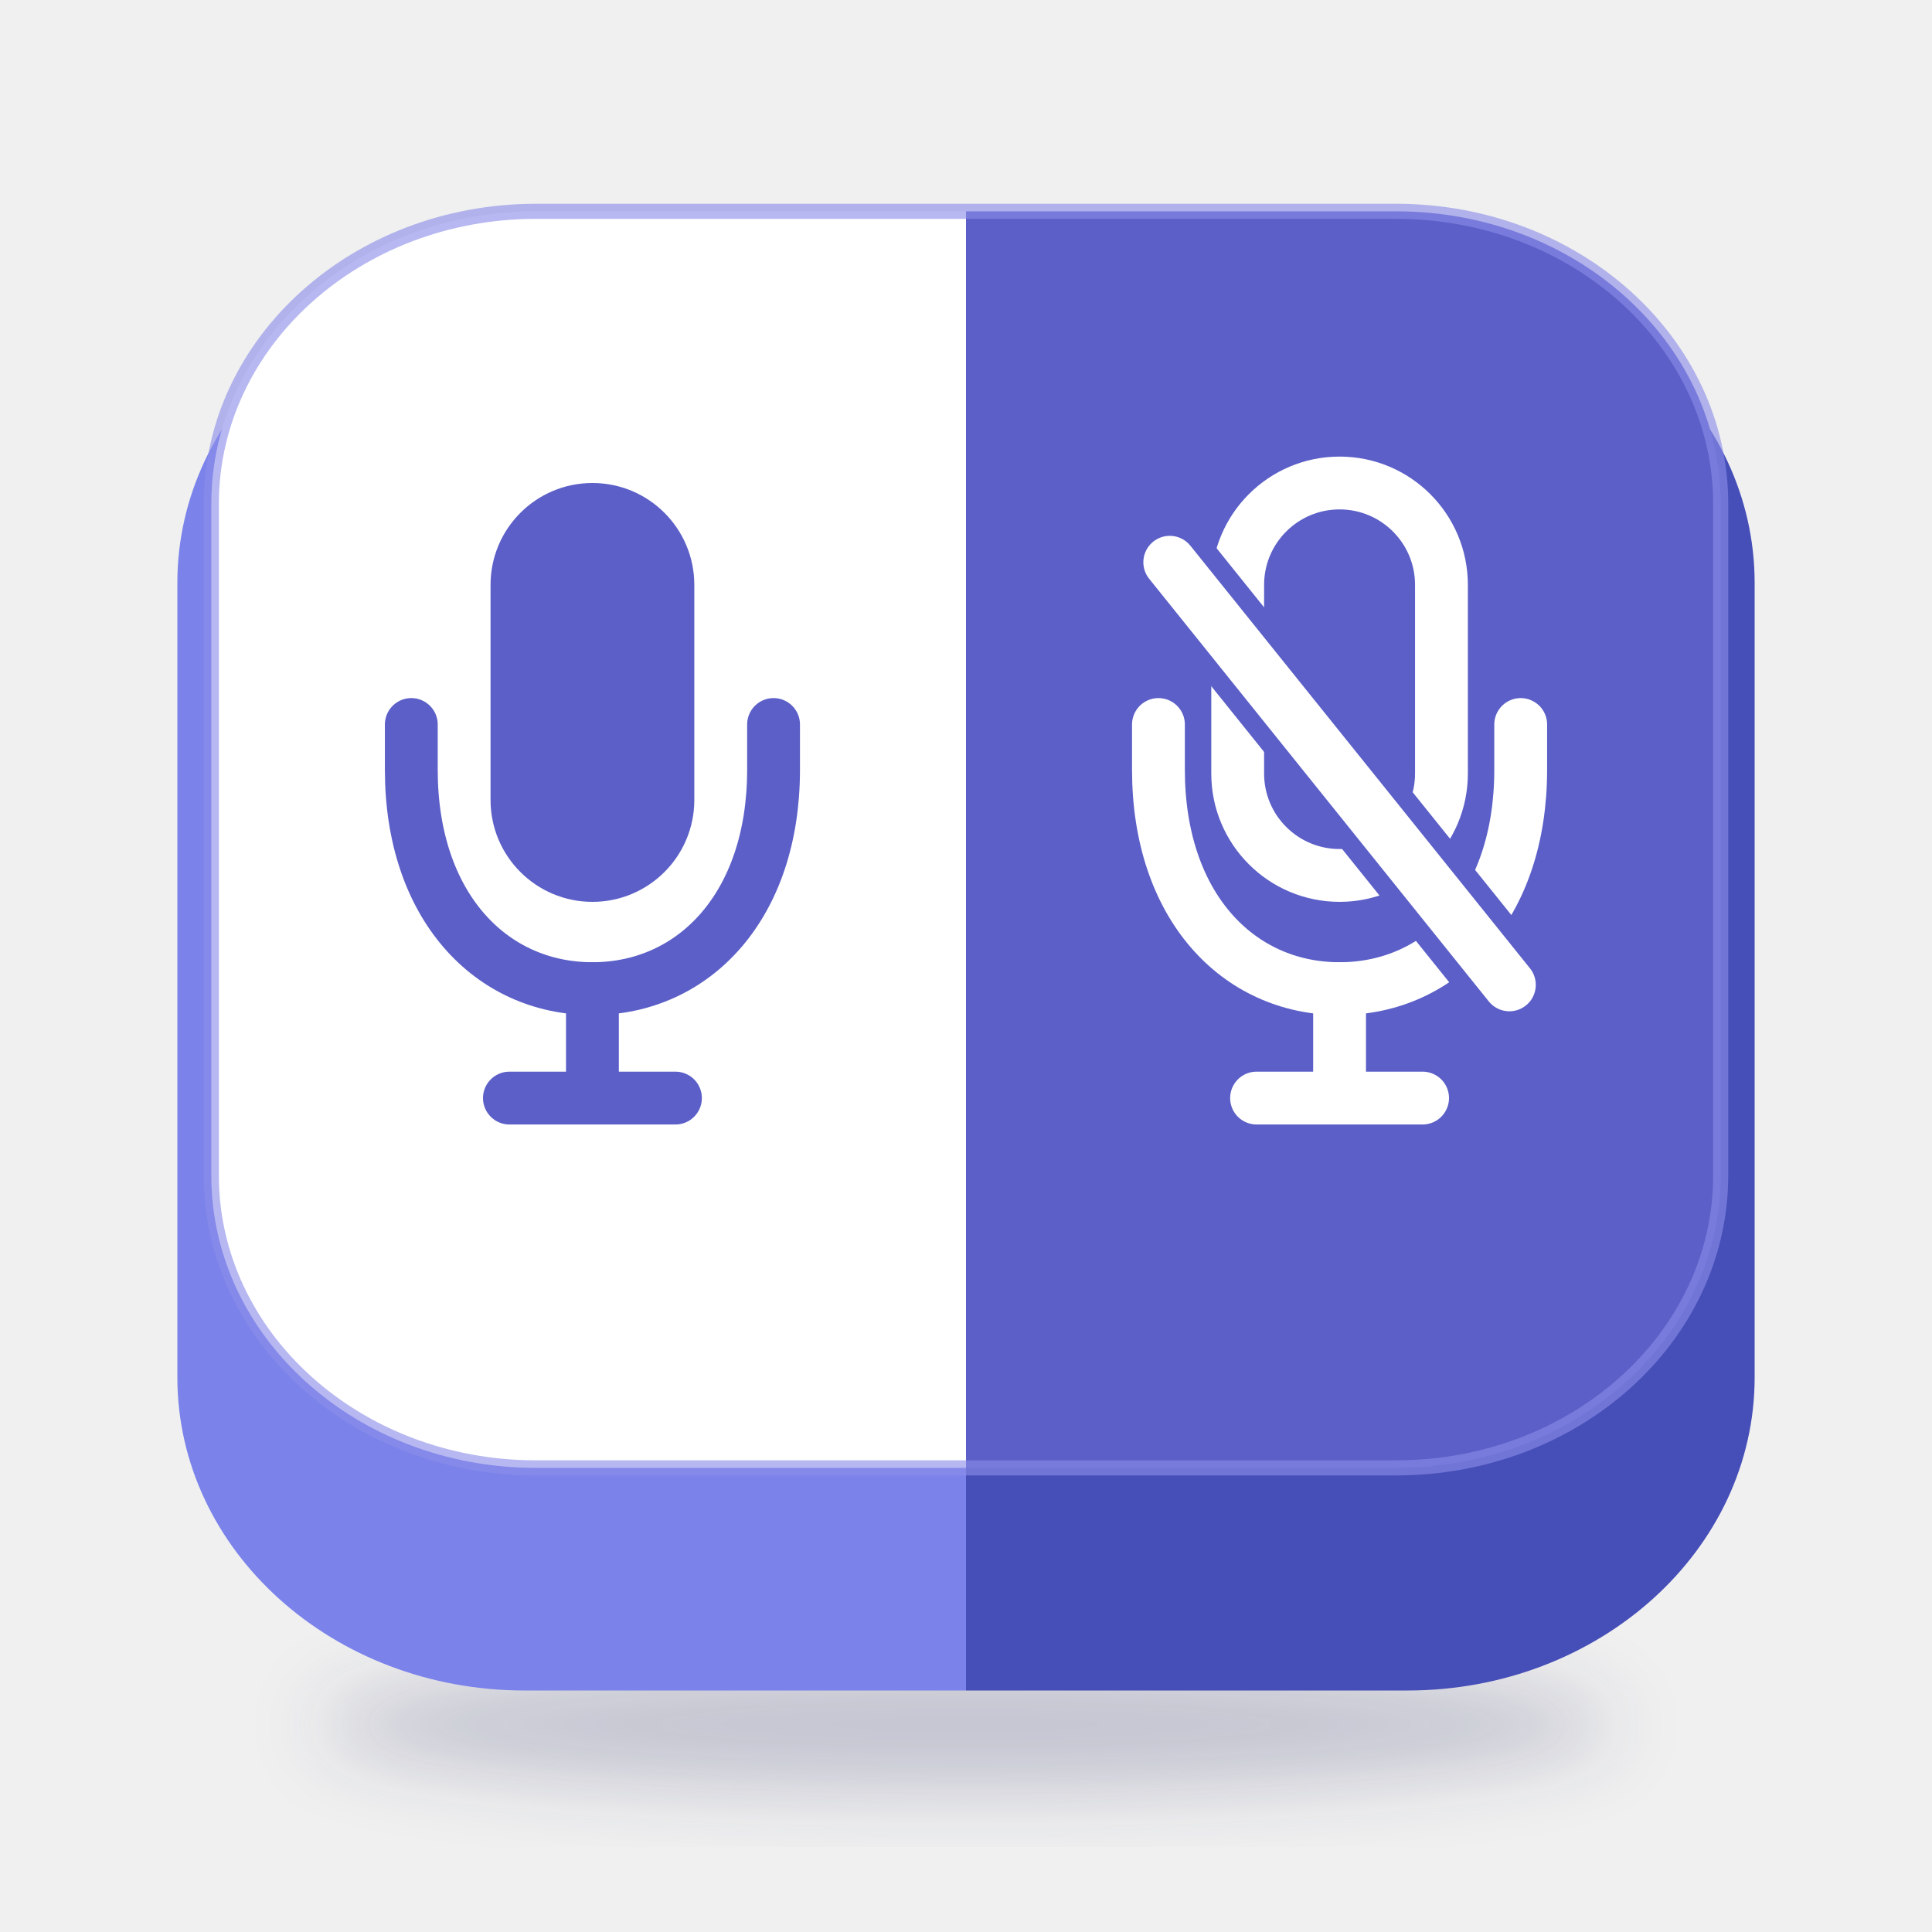
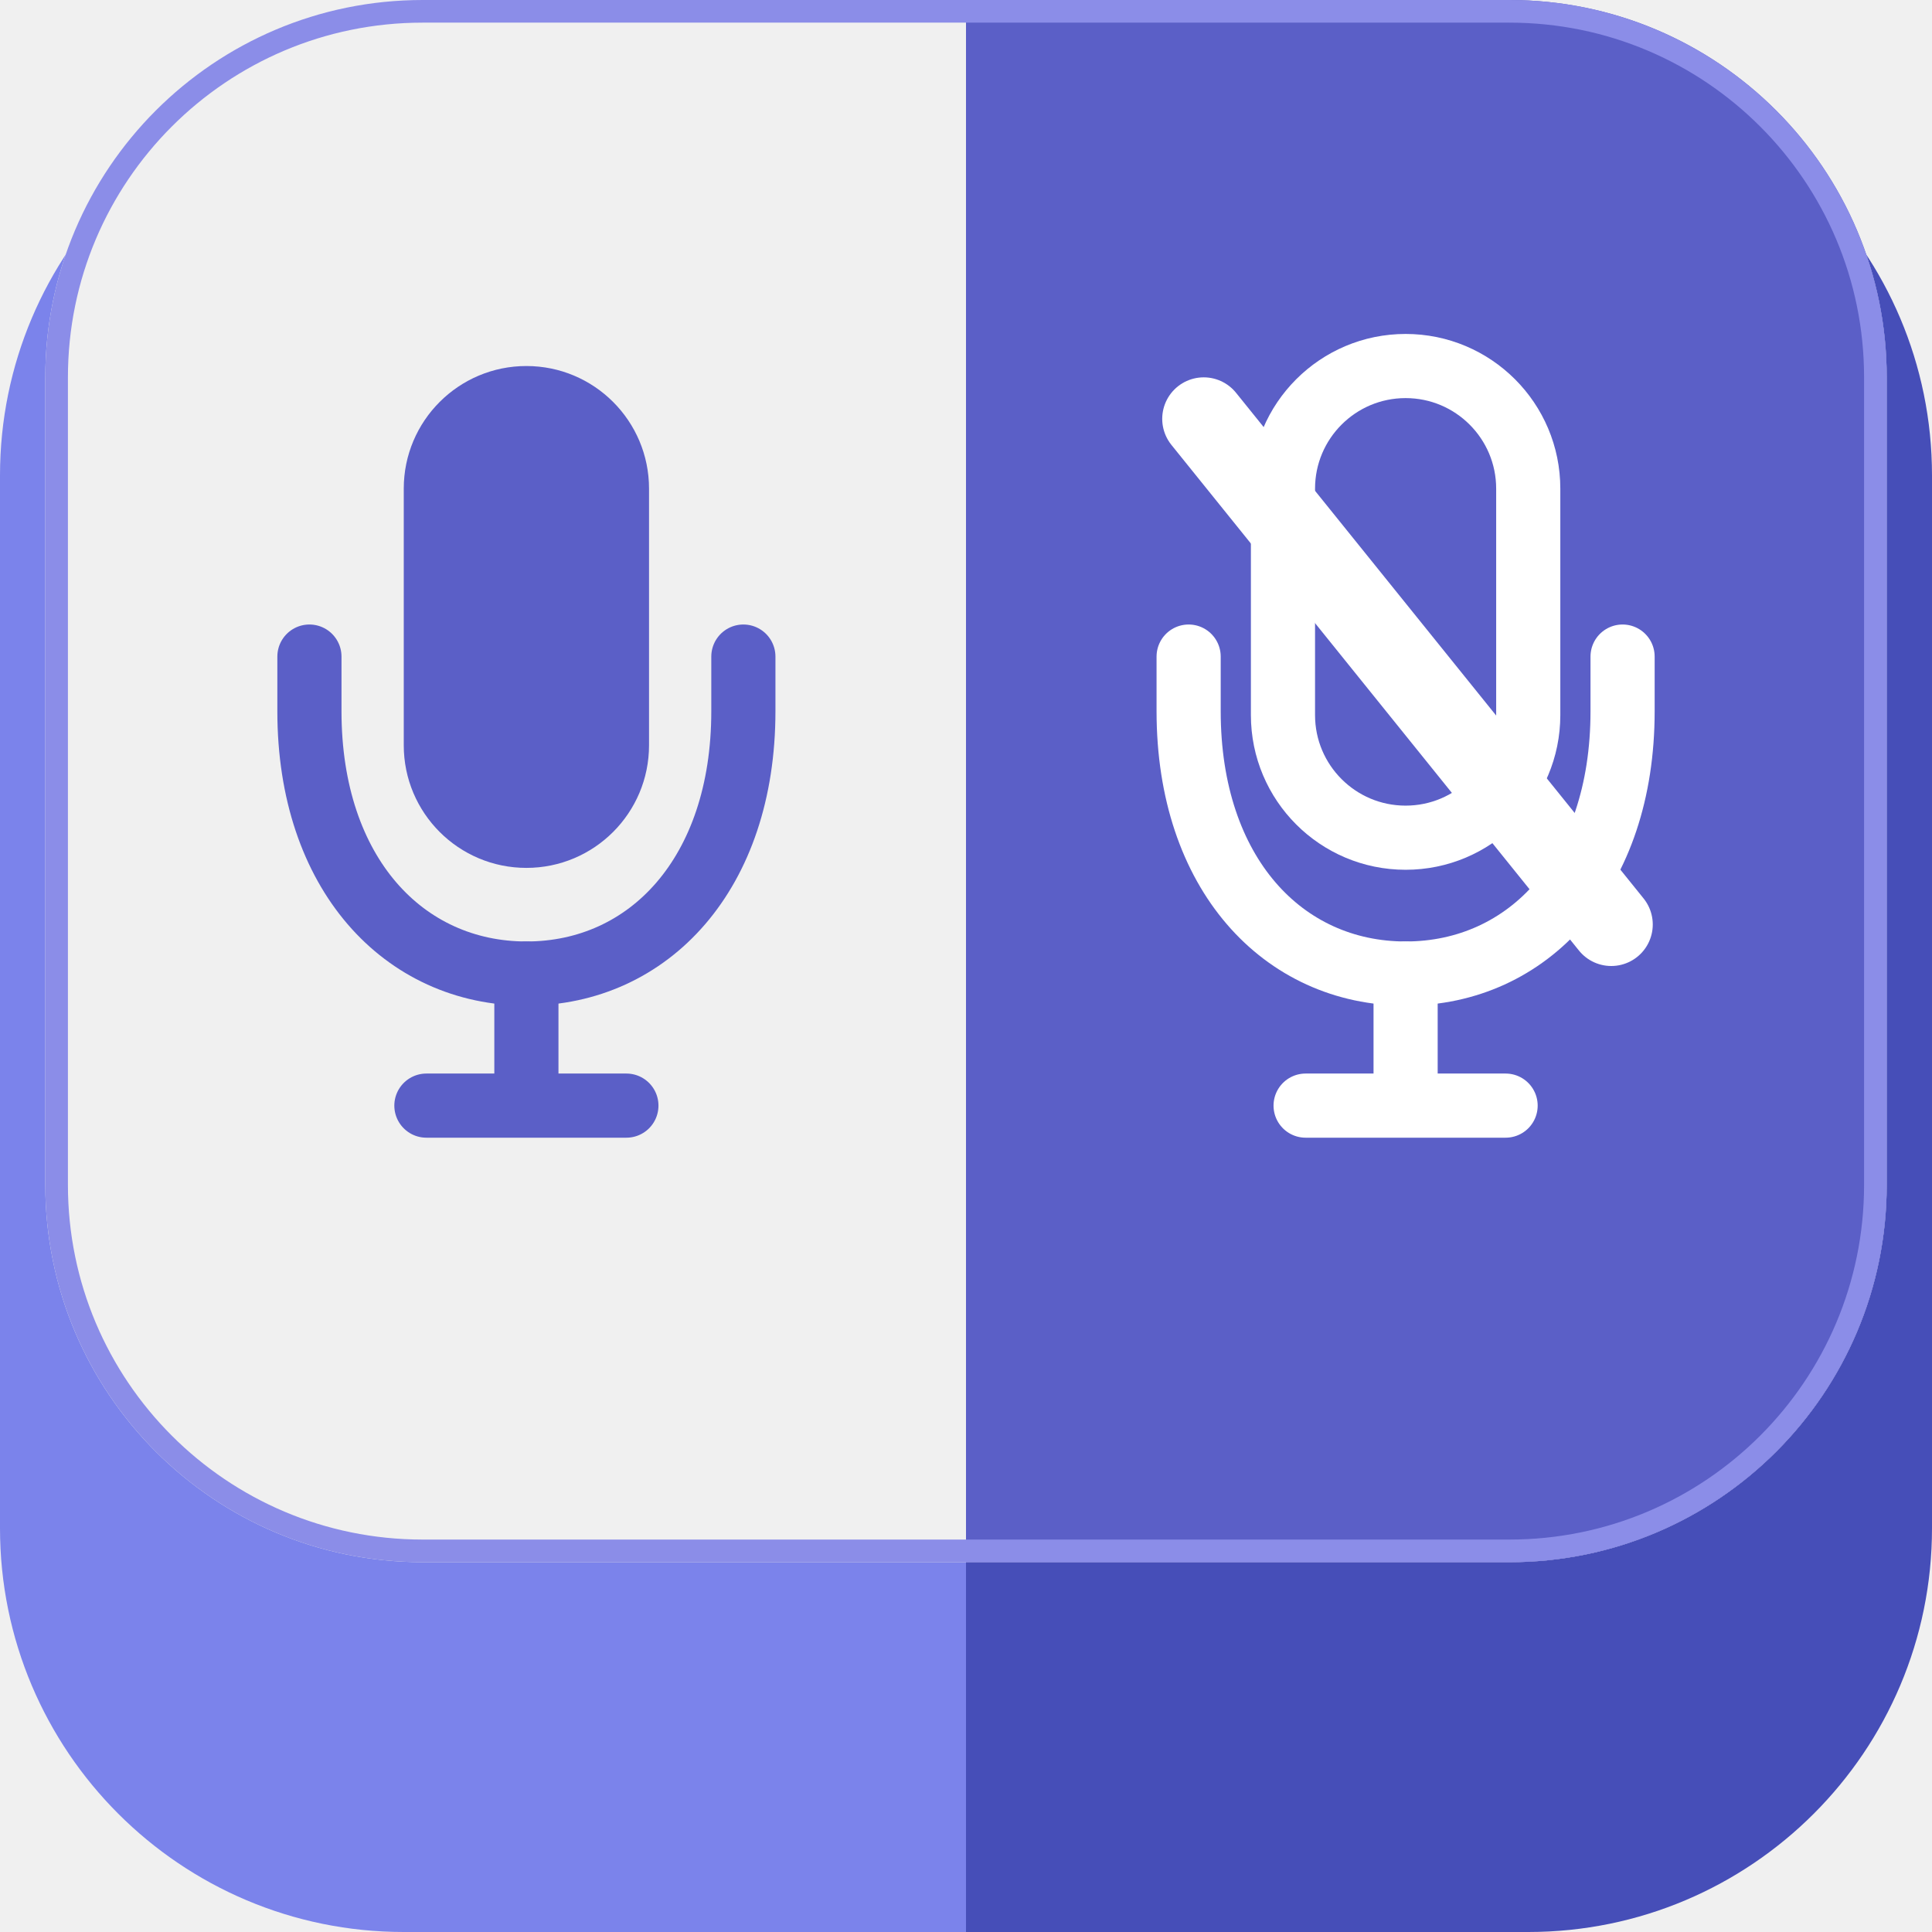
<svg xmlns="http://www.w3.org/2000/svg" viewBox="0 0 1024 1024" role="img" aria-labelledby="title description">
  <defs>
-     <clipPath id="keycap-clip">
-       <rect x="94" y="143" width="836" height="753" rx="184" ry="166" />
+     <clipPath id="face-shape">
+       <rect x="24" width="976" height="828" rx="200" />
    </clipPath>
-     <clipPath id="face-clip">
-       <rect x="112" y="112" width="800" height="666" rx="172" ry="155" />
-     </clipPath>
-     <filter id="key-shadow" x="-25%" y="-25%" width="150%" height="170%">
-       <feGaussianBlur stdDeviation="20" />
-     </filter>
+     <mask id="bezel-shape">
+       <rect width="1024" height="1024" fill="black" />
+       <rect y="38" width="1024" height="986" rx="214" fill="white" />
+       <rect x="24" width="976" height="828" rx="200" fill="black" />
+     </mask>
  </defs>
-   <ellipse cx="512" cy="914" rx="344" ry="34" fill="#24265E" opacity="0.22" filter="url(#key-shadow)" />
-   <g clip-path="url(#keycap-clip)">
-     <rect x="94" y="143" width="418" height="753" fill="#7B83EB" />
-     <rect x="512" y="143" width="418" height="753" fill="#464EB8" />
+   <g mask="url(#bezel-shape)">
+     <rect width="512" height="1024" fill="#7B83EB" />
+     <rect x="512" width="512" height="1024" fill="#464EB8" />
  </g>
-   <g clip-path="url(#face-clip)">
-     <rect x="112" y="112" width="400" height="666" fill="#FFFFFF" />
-     <rect x="512" y="112" width="400" height="666" fill="#5B5FC7" />
+   <g clip-path="url(#face-shape)">
+     <rect x="512" width="512" height="828" fill="#5B5FC7" />
  </g>
-   <rect x="112" y="112" width="800" height="666" rx="172" ry="155" fill="none" stroke="#8B8DE8" stroke-width="8" opacity="0.62" />
+   <rect x="30" y="6" width="964" height="816" rx="194" fill="none" stroke="#8B8DE8" stroke-width="12" />
  <g fill="#5B5FC7" stroke="#5B5FC7" stroke-linecap="round" stroke-linejoin="round">
-     <rect x="260" y="256" width="108" height="222" rx="54" stroke="none" />
-     <path d="M218 384v24c0 72 42 116 96 116s96-44 96-116v-24" fill="none" stroke-width="28" />
-     <path d="M314 524v58M270 582h88" fill="none" stroke-width="28" />
+     <rect x="214" y="194" width="130" height="266" rx="65" stroke="none" />
+     <path d="M164 348v29c0 86 50 139 115 139s115-53 115-139v-29" fill="none" stroke-width="34" />
+     <path d="M279 516v70M226 586h106" fill="none" stroke-width="34" />
  </g>
-   <g fill="none" stroke="#FFFFFF" stroke-linecap="round" stroke-linejoin="round">
-     <rect x="656" y="256" width="108" height="208" rx="54" stroke-width="28" />
-     <path d="M614 384v24c0 72 42 116 96 116s96-44 96-116v-24" stroke-width="28" />
-     <path d="M710 524v58M666 582h88" stroke-width="28" />
+   <g fill="none" stroke="#FFFFFF" stroke-linecap="round" stroke-linejoin="round" stroke-width="34">
+     <rect x="680" y="194" width="130" height="250" rx="65" />
+     <path d="M630 348v29c0 86 50 139 115 139s115-53 115-139v-29" />
+     <path d="M745 516v70M692 586h106" />
+     <path d="M638 222l216 268" stroke-width="44" />
  </g>
-   <path d="M620 298l180 224" fill="none" stroke="#5B5FC7" stroke-width="48" stroke-linecap="round" />
-   <path d="M620 298l180 224" fill="none" stroke="#FFFFFF" stroke-width="28" stroke-linecap="round" />
</svg>
